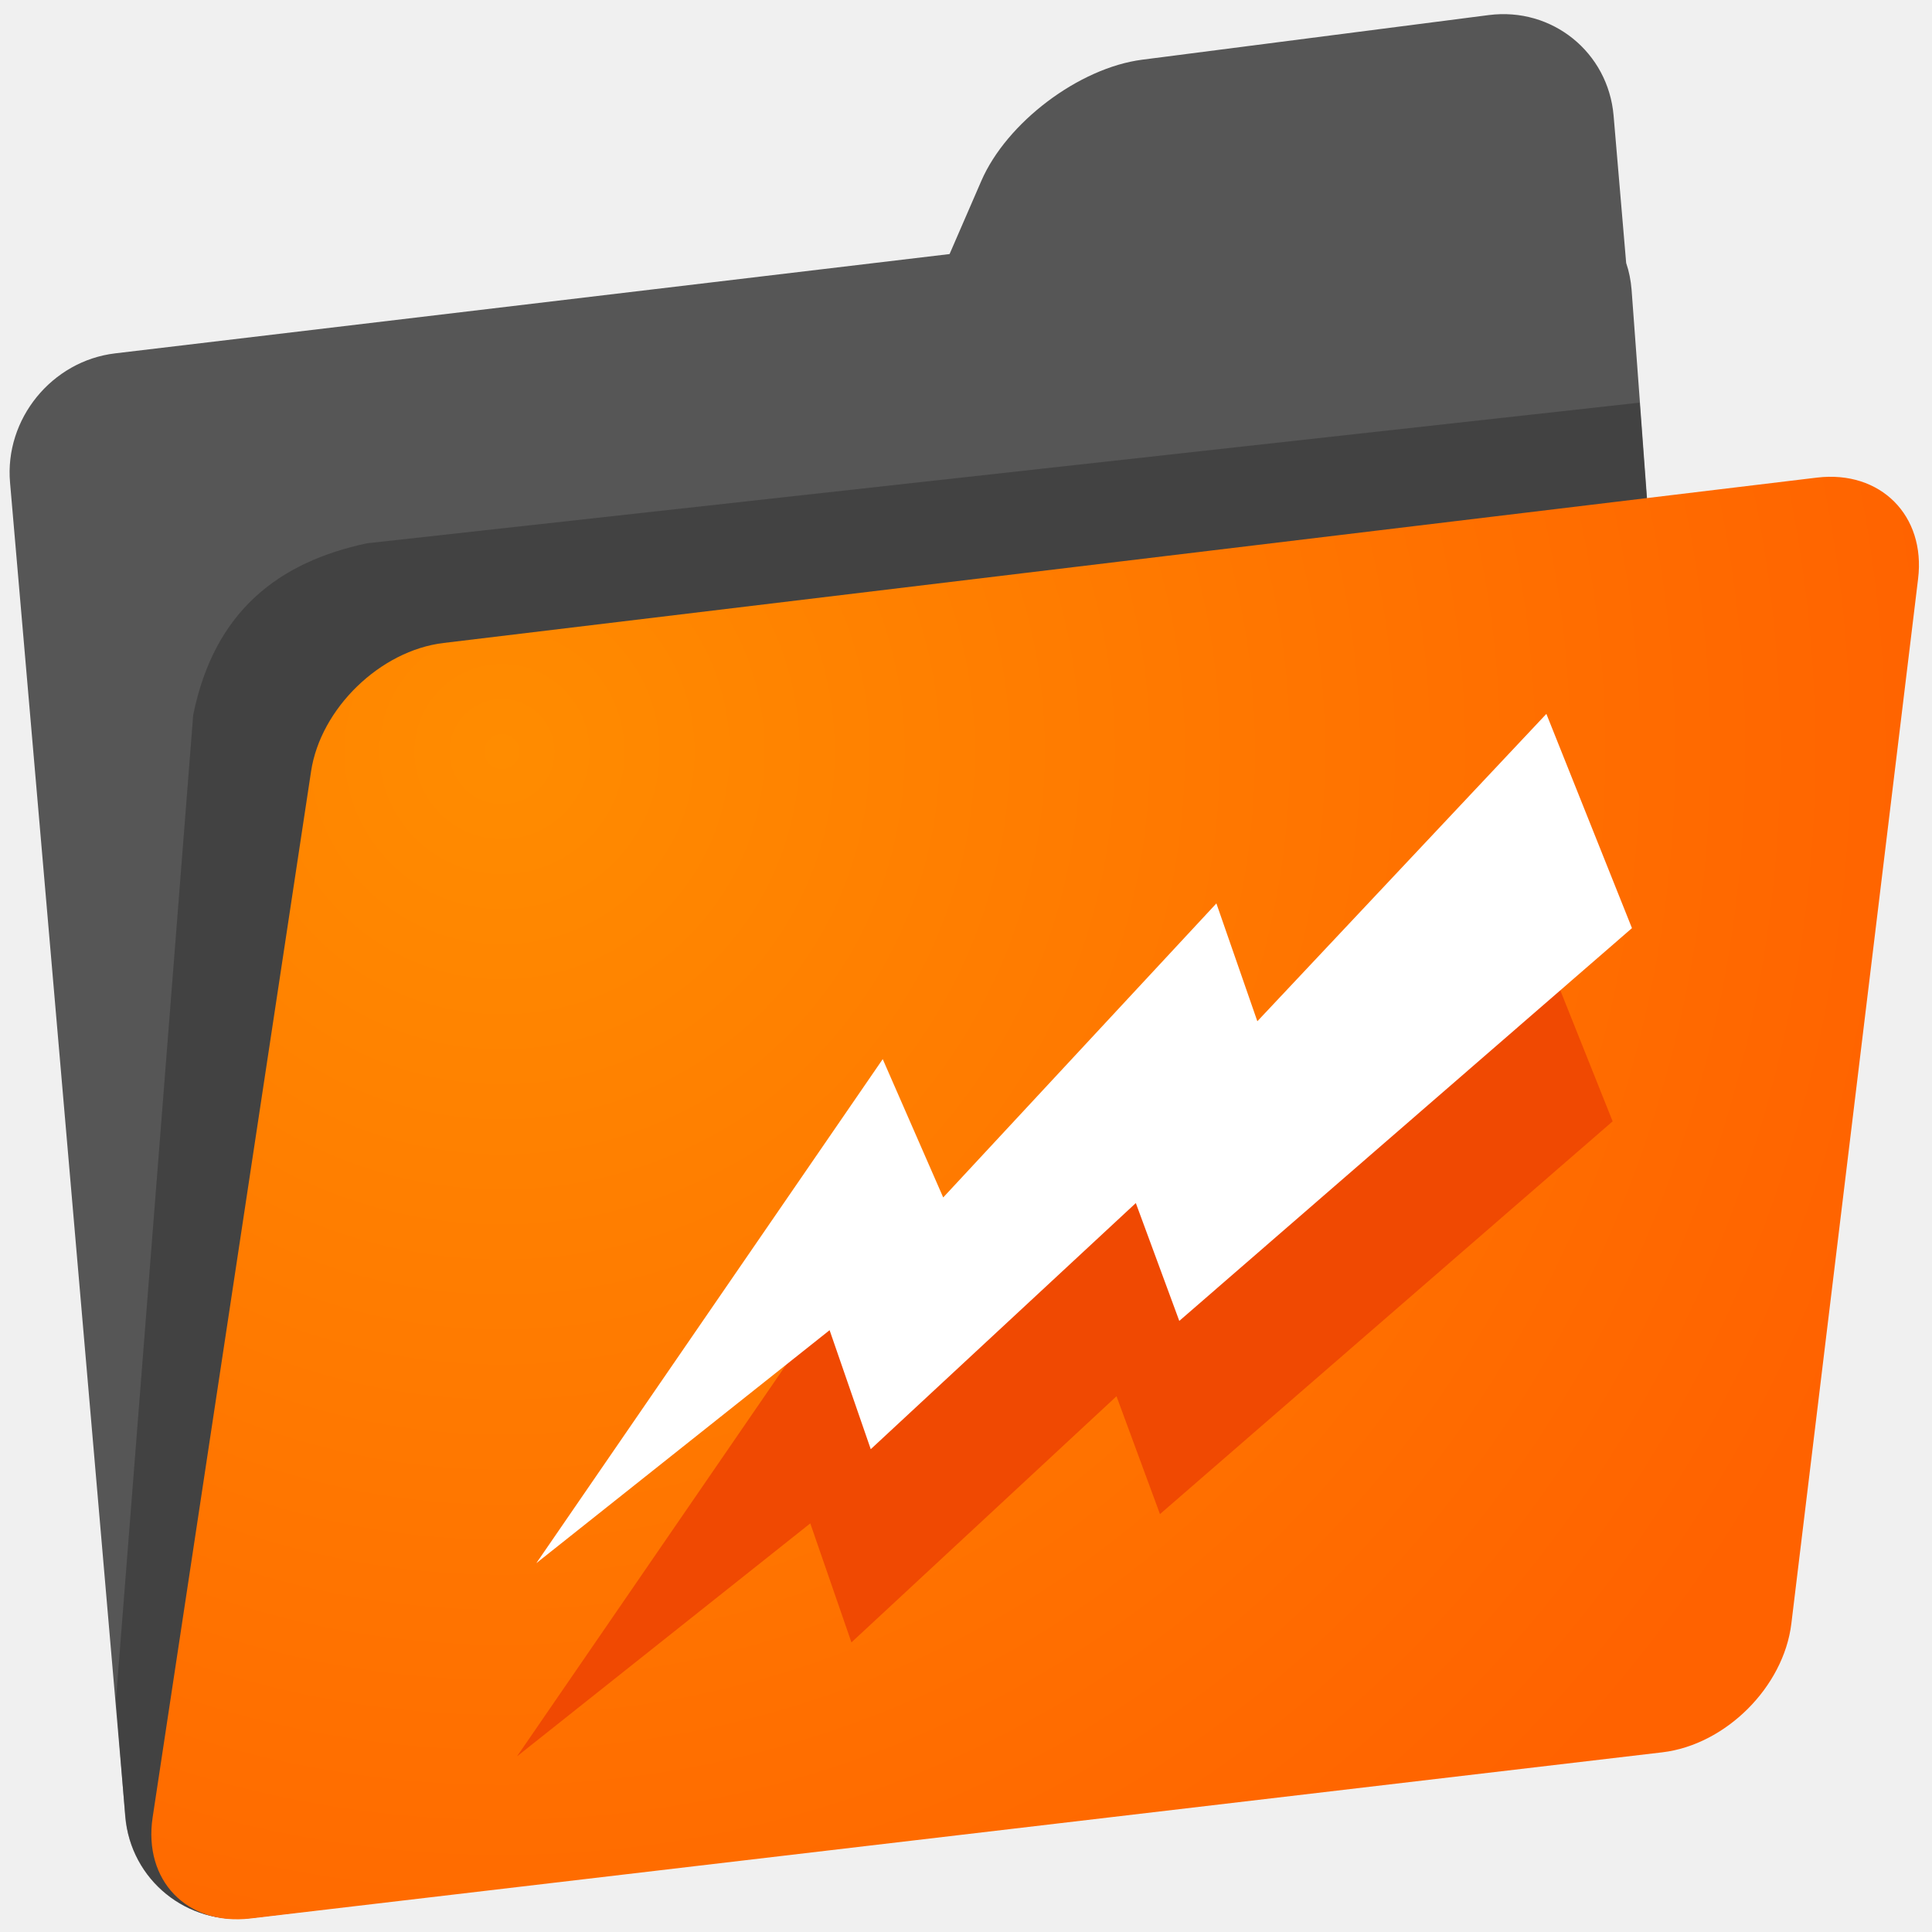
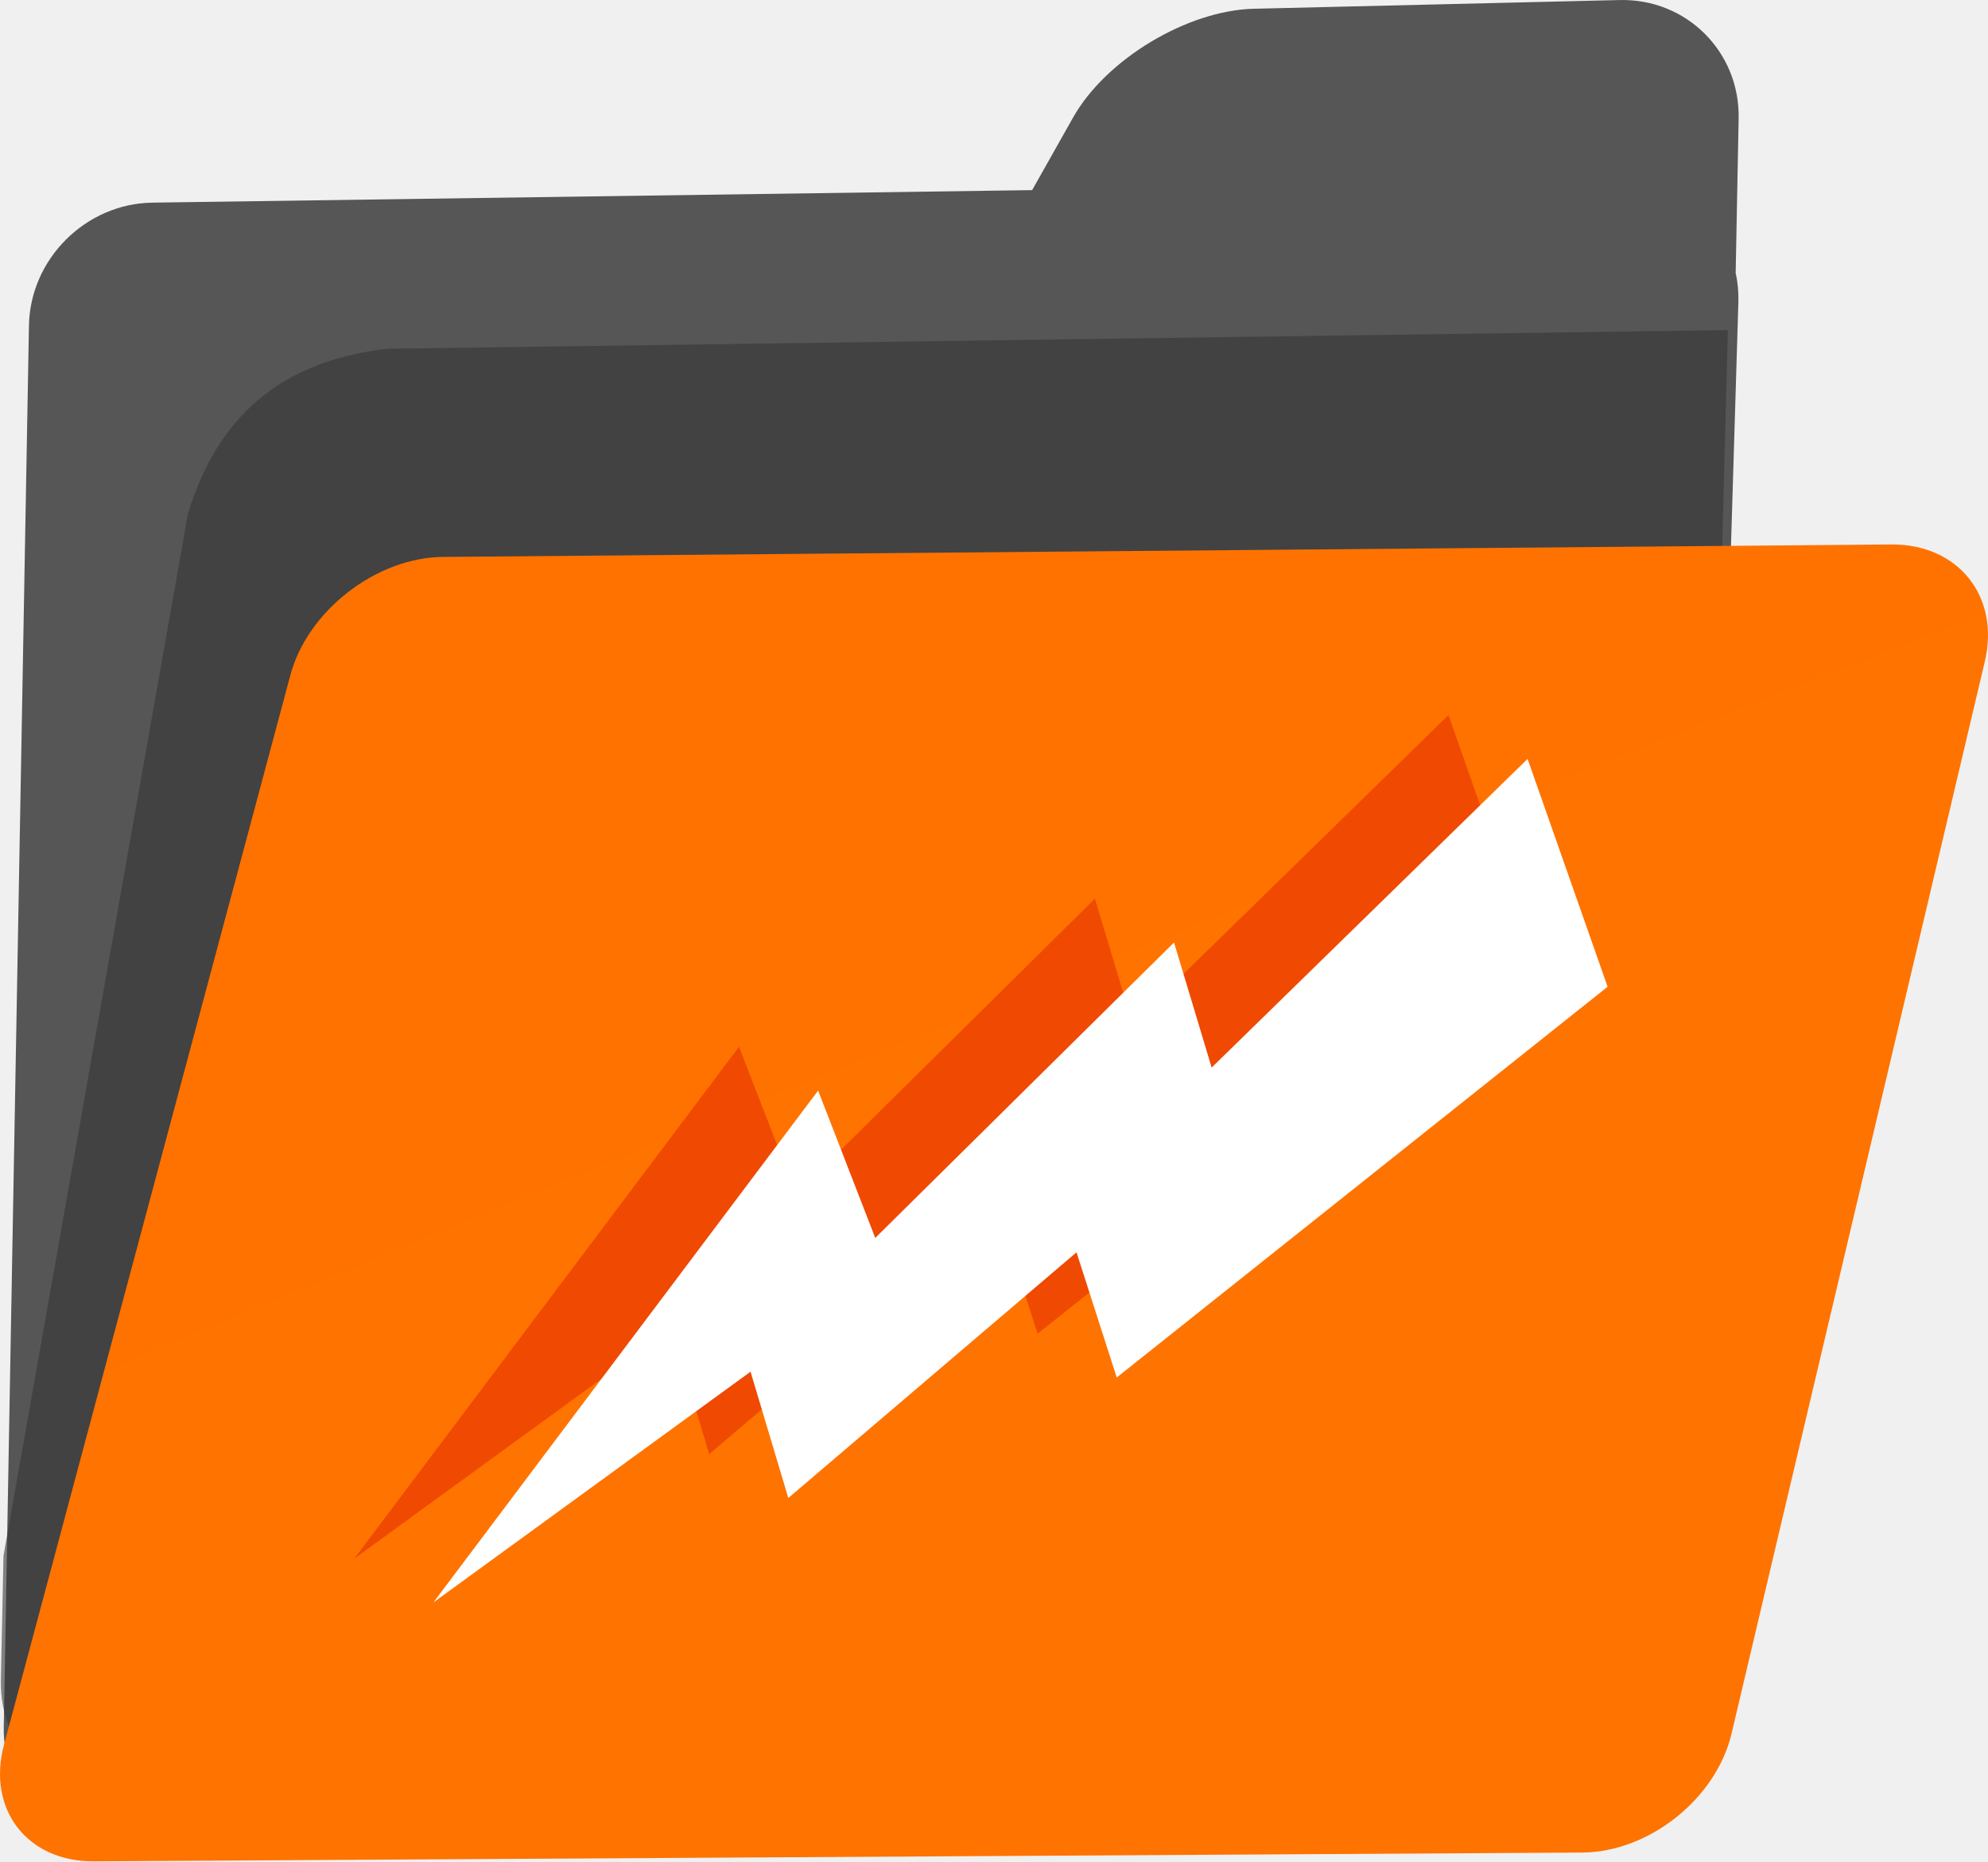
- <svg xmlns="http://www.w3.org/2000/svg" version="1.0" id="Layer_1" x="0px" y="0px" viewBox="0 0 100 100" enable-background="new 0 0 100 100" xml:space="preserve">
-   <g>
+ <svg xmlns="http://www.w3.org/2000/svg" style="isolation:isolate" viewBox="453.757 343.438 98.285 92.04" width="98.285" height="92.04">
+   <defs>
+     <clipPath id="_clipPath_S9dZdPrsf3oRVKpkTwGVLnqkrjunkAg9">
+       <rect x="453.757" y="343.438" width="98.285" height="92.04" />
+     </clipPath>
+   </defs>
+   <g clip-path="url(#_clipPath_S9dZdPrsf3oRVKpkTwGVLnqkrjunkAg9)">
    <g>
-       <path fill="#565656" d="M89.56,84.02l-4.07-54.88c0-0.04,0-0.08,0-0.11l-0.03-0.39l-1.01-13.65c-0.04-0.48-0.13-0.94-0.28-1.38    l-0.65-7.62c-0.28-3.29-3.19-5.63-6.46-5.21L59.12,3.09c-3.27,0.42-7.02,3.25-8.33,6.28l-1.64,3.78L5.96,18.29    c-3.28,0.39-5.73,3.4-5.44,6.69l5.97,69.04c0.28,3.29,3.2,5.65,6.47,5.26l71.09-8.56C87.32,90.32,89.8,87.31,89.56,84.02z" />
+       <g>
+         <g>
+           <path d=" M 537.603 427.529 L 539.264 372.523 C 539.269 372.483 539.273 372.444 539.276 372.414 L 539.287 372.023 L 539.702 358.342 C 539.712 357.86 539.671 357.393 539.567 356.94 L 539.714 349.294 C 539.777 345.992 537.127 343.362 533.831 343.44 L 515.748 343.871 C 512.452 343.949 508.428 346.373 506.809 349.25 L 504.785 352.839 L 461.295 353.458 C 457.992 353.505 455.242 356.243 455.188 359.546 L 453.943 428.832 C 453.879 432.133 456.538 434.784 459.831 434.737 L 531.426 433.619 C 534.72 433.561 537.499 430.826 537.603 427.529 Z " fill="rgb(86,86,86)" />
+         </g>
+       </g>
+       <g opacity="0.6">
+         <path d=" M 463.048 368.84 L 453.929 420.374 L 453.8 426.551 C 453.747 429.928 456.415 432.619 459.709 432.544 L 531.316 430.829 C 534.619 430.755 537.391 427.924 537.474 424.549 L 539.183 359.759 L 472.889 360.684 C 468.274 361.224 464.687 363.45 463.048 368.84 Z " fill="rgb(54,54,54)" />
+       </g>
+       <g>
+         <radialGradient id="_rgradient_3" fx="25.986" fy="38.906" cx="25.986" cy="38.906" r="77.443" gradientTransform="matrix(90.925,10.156,-8.288,74.203,461.59,360.748)" gradientUnits="userSpaceOnUse">
+           <stop offset="0%" stop-opacity="1" style="stop-color:rgb(255,140,0)" />
+           <stop offset="98.27%" stop-opacity="1" style="stop-color:rgb(255,98,0)" />
+         </radialGradient>
+         <path d=" M 539.362 429.167 C 538.6 432.382 535.287 435.021 531.984 435.044 L 458.401 435.479 C 455.098 435.502 453.104 432.905 453.953 429.719 L 468.112 376.824 C 468.961 373.639 472.365 371 475.668 370.977 L 547.268 370.361 C 550.572 370.338 552.646 372.934 551.884 376.149 L 539.362 429.167 Z " fill="url(#_rgradient_3)" />
+       </g>
+       <path d=" M 471.275 420.507 L 490.293 395.198 L 493.117 402.484 L 507.888 387.876 L 509.748 394.06 L 525.368 378.797 L 529.325 390.065 L 505.056 409.386 L 503.066 403.196 L 488.819 415.344 L 486.952 409.1 L 471.275 420.507 Z " fill="rgb(240,73,2)" />
+       <path d=" M 475.187 422.674 L 494.204 397.366 L 497.029 404.652 L 511.8 390.043 L 513.66 396.228 L 529.279 380.965 L 533.236 392.232 L 508.968 411.553 L 506.978 405.363 L 492.731 417.512 L 490.863 411.267 L 475.187 422.674 Z " fill="rgb(255,255,255)" />
    </g>
  </g>
-   <path opacity="0.6" fill="#363636" d="M10,37L6,88l0.48,6.02c0.28,3.29,3.2,5.65,6.47,5.26l71.09-8.56c3.28-0.39,5.76-3.41,5.51-6.7  l-4.68-63.18l-65.88,7.28C14.45,29.09,11.1,31.6,10,37z" />
-   <g>
-     <radialGradient id="SVGID_1_" cx="25.986" cy="38.906" r="77.443" gradientUnits="userSpaceOnUse">
-       <stop offset="0" style="stop-color:#FF8C00" />
-       <stop offset="0.983" style="stop-color:#FF6200" />
-     </radialGradient>
-     <path fill="url(#SVGID_1_)" d="M92.72,84.04c-0.4,3.28-3.4,6.27-6.68,6.66l-73.08,8.6c-3.28,0.39-5.55-1.97-5.06-5.23l8.2-54.14   c0.49-3.26,3.58-6.26,6.86-6.65l71.09-8.56c3.28-0.39,5.63,1.96,5.23,5.24L92.72,84.04z" />
-   </g>
-   <polygon fill="#F04902" points="26.76,90.91 44.69,64.82 47.82,71.98 61.96,56.76 64.08,62.86 79.04,46.95 83.47,58.04 60.04,78.37   57.79,72.27 44.07,85.01 41.94,78.85 " />
-   <polygon fill="#FFFFFF" points="27.76,80.91 45.69,54.82 48.82,61.98 62.96,46.76 65.08,52.86 80.04,36.95 84.47,48.04 61.04,68.37   58.79,62.27 45.07,75.01 42.94,68.85 " />
</svg>
